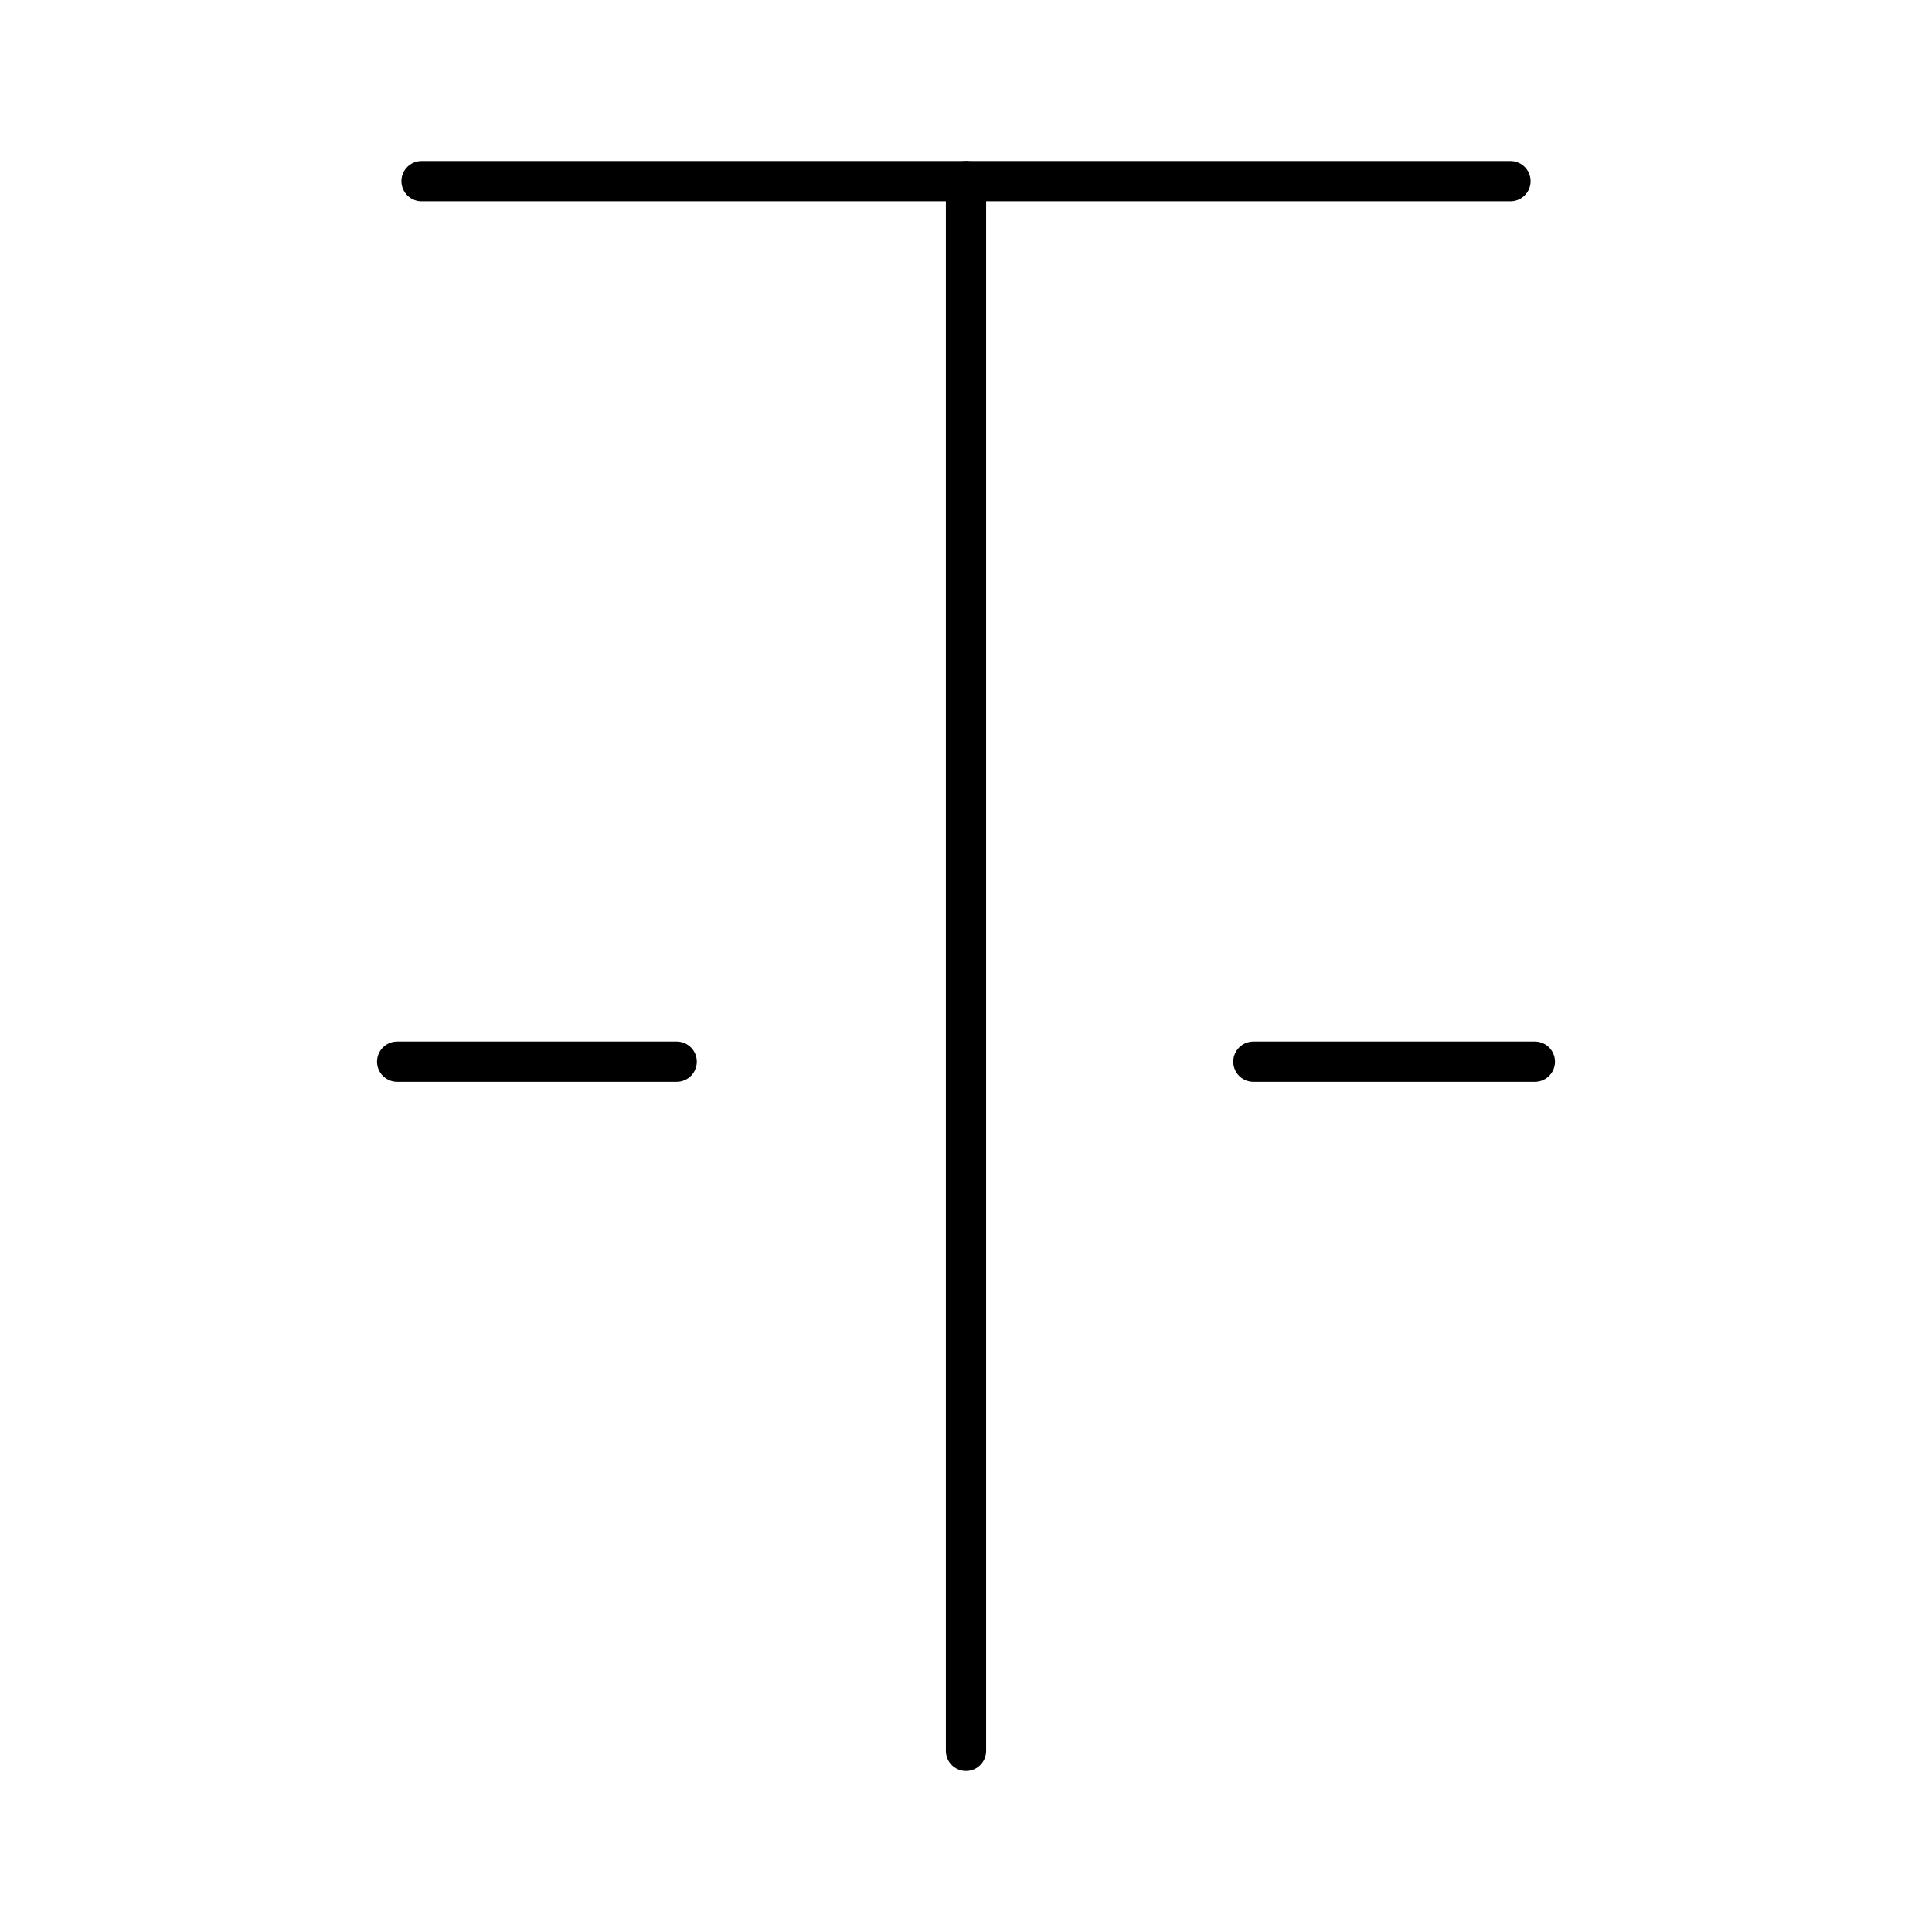
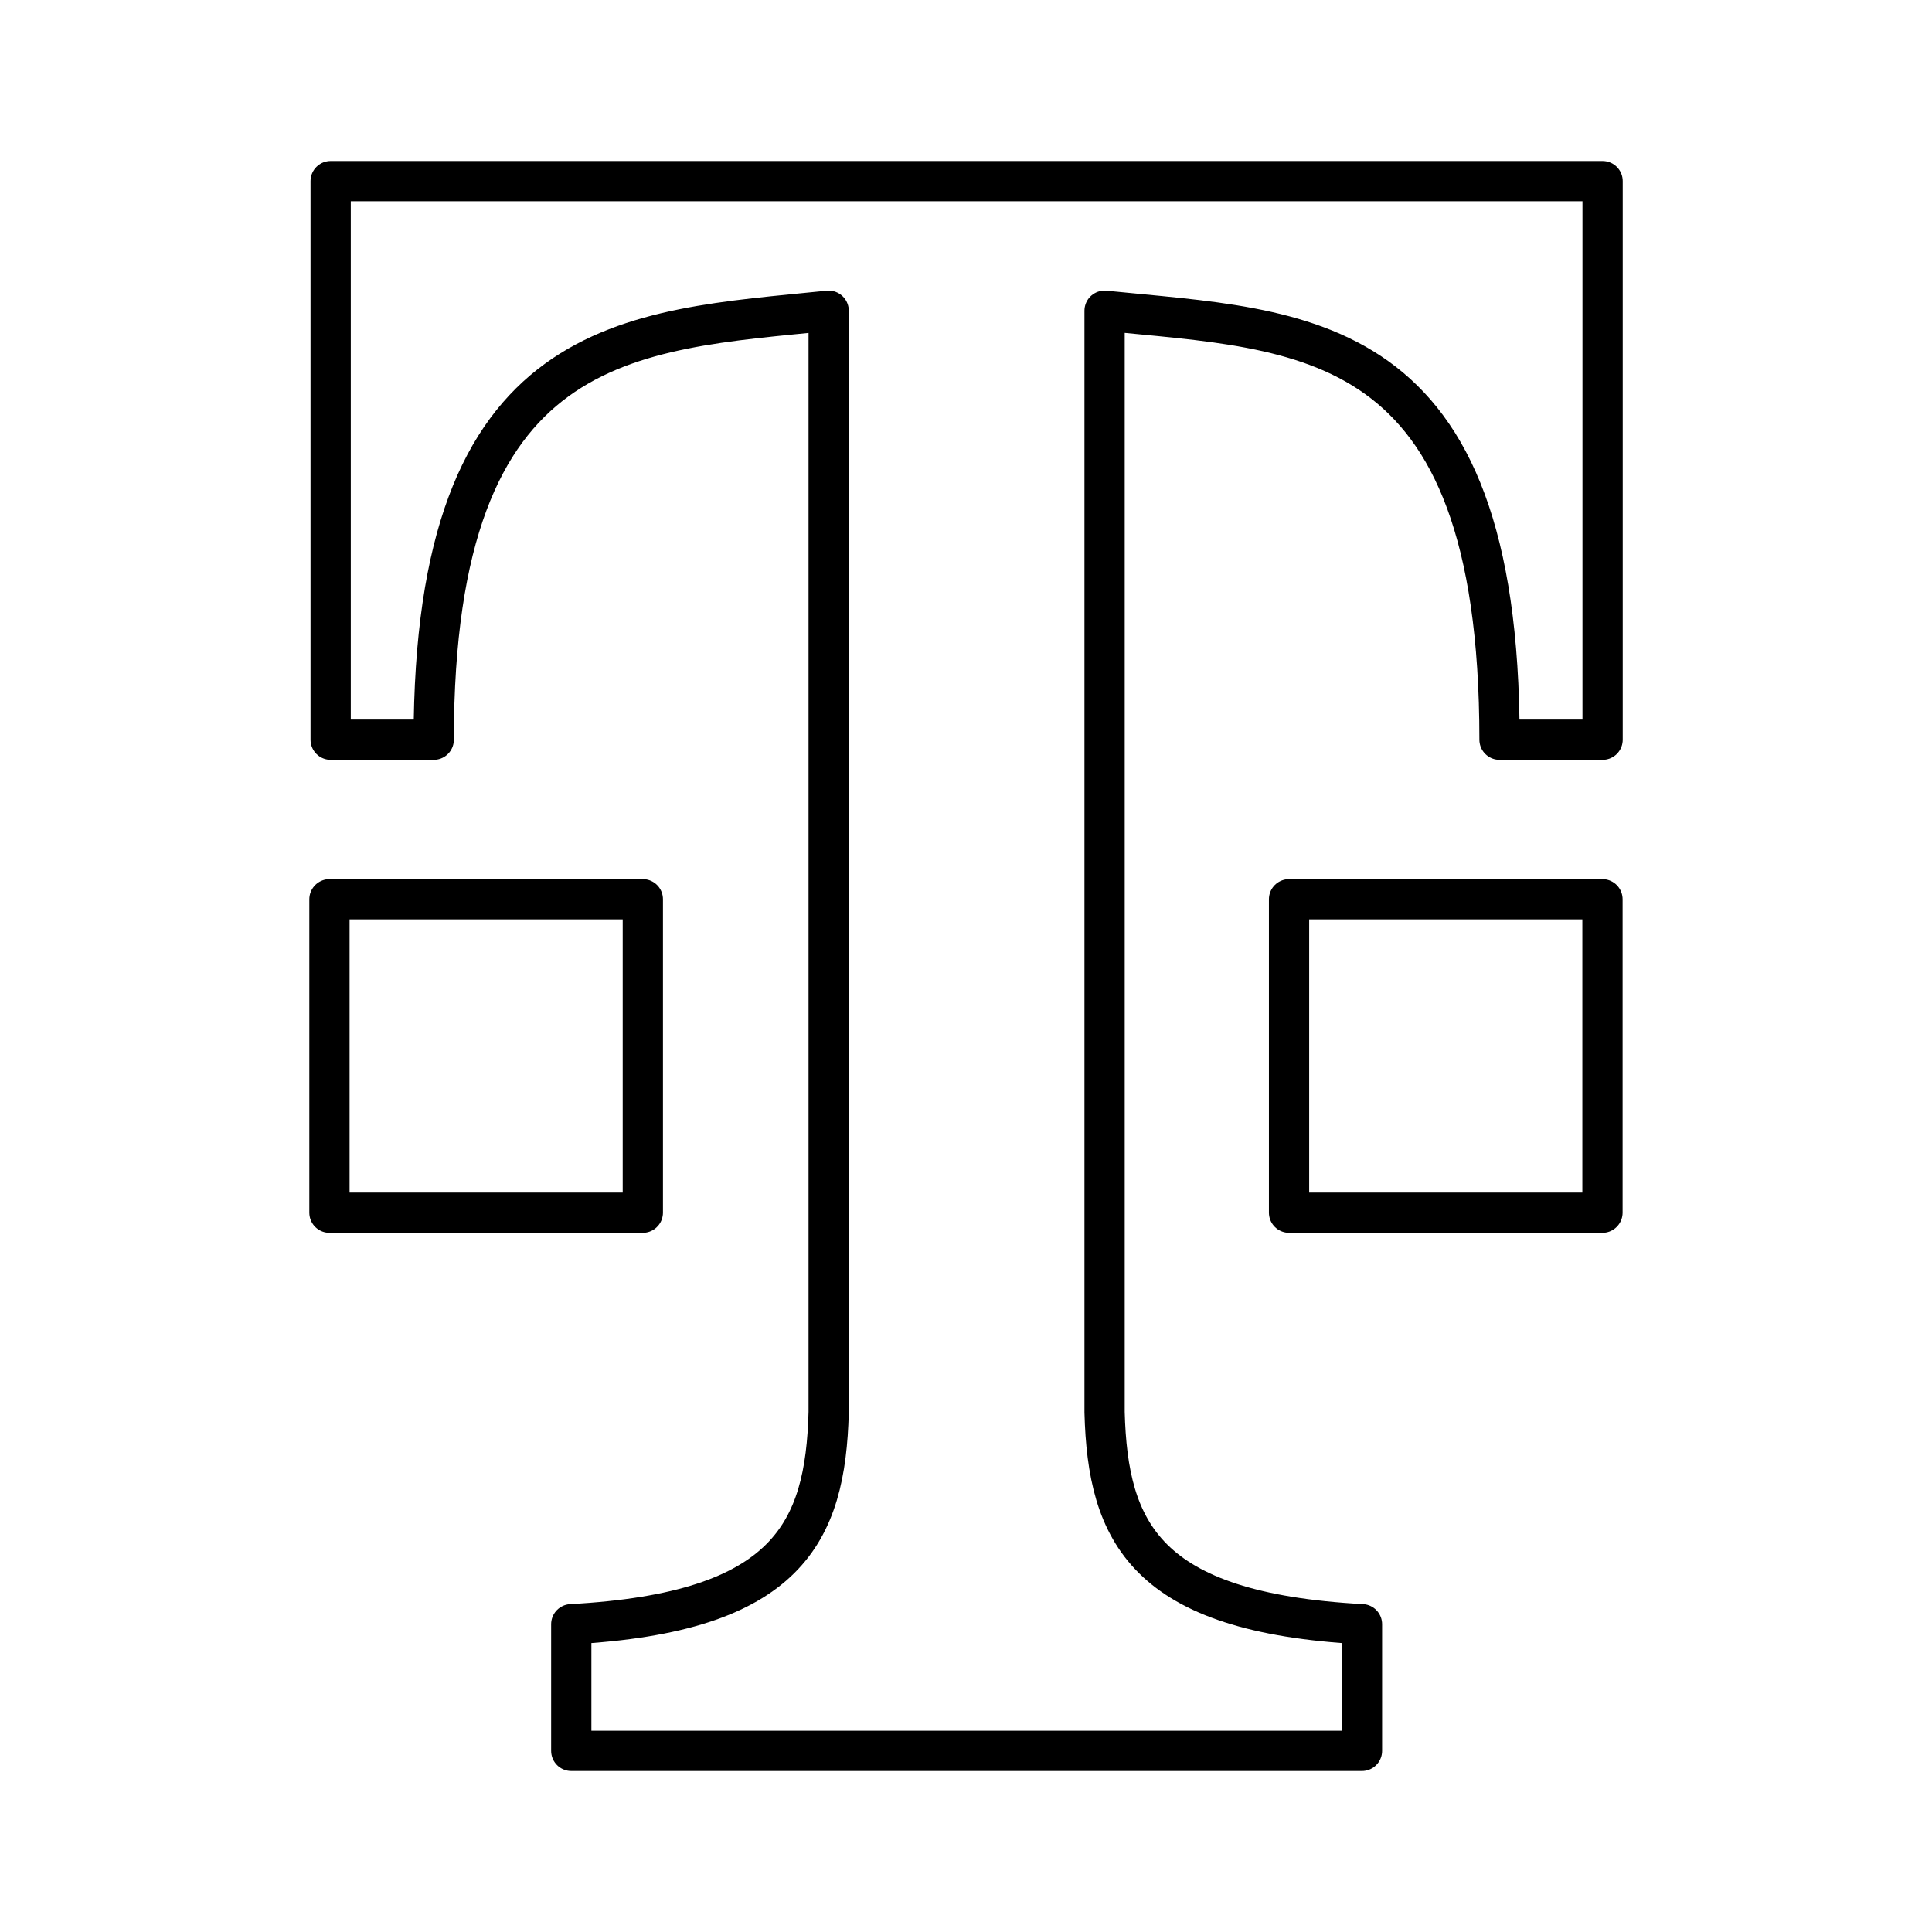
<svg xmlns="http://www.w3.org/2000/svg" viewBox="0 0 48 48">
  <defs>
    <style>.a{fill:none;stroke:#000;stroke-linecap:round;stroke-linejoin:round;}</style>
  </defs>
-   <line class="a" x1="10.473" y1="4.5" x2="37.527" y2="4.5" />
-   <line class="a" x1="24" y1="43.5" x2="24" y2="4.5" />
-   <path class="a" d="M38.133,26.377H31.14m-14.328,0H9.867" />
+   <path class="a" d="M39.812,22.342H32.026v7.786l.001.001h7.785l.001-.001V22.343Zm-31.626,0h7.785v7.786l-.001.001H8.185V22.343Z" />
+   <path class="a" d="M33.838,43.5V40.353c-5.388-.29-6.316-2.284-6.395-5.267V7.72c4.94.503,9.812.37,9.812,10.658h2.561V4.5H8.215V18.378h2.561c0-10.117,4.872-10.155,9.812-10.658V35.086c-.079,2.983-1.007,4.977-6.395,5.267V43.5Z" />
</svg>
